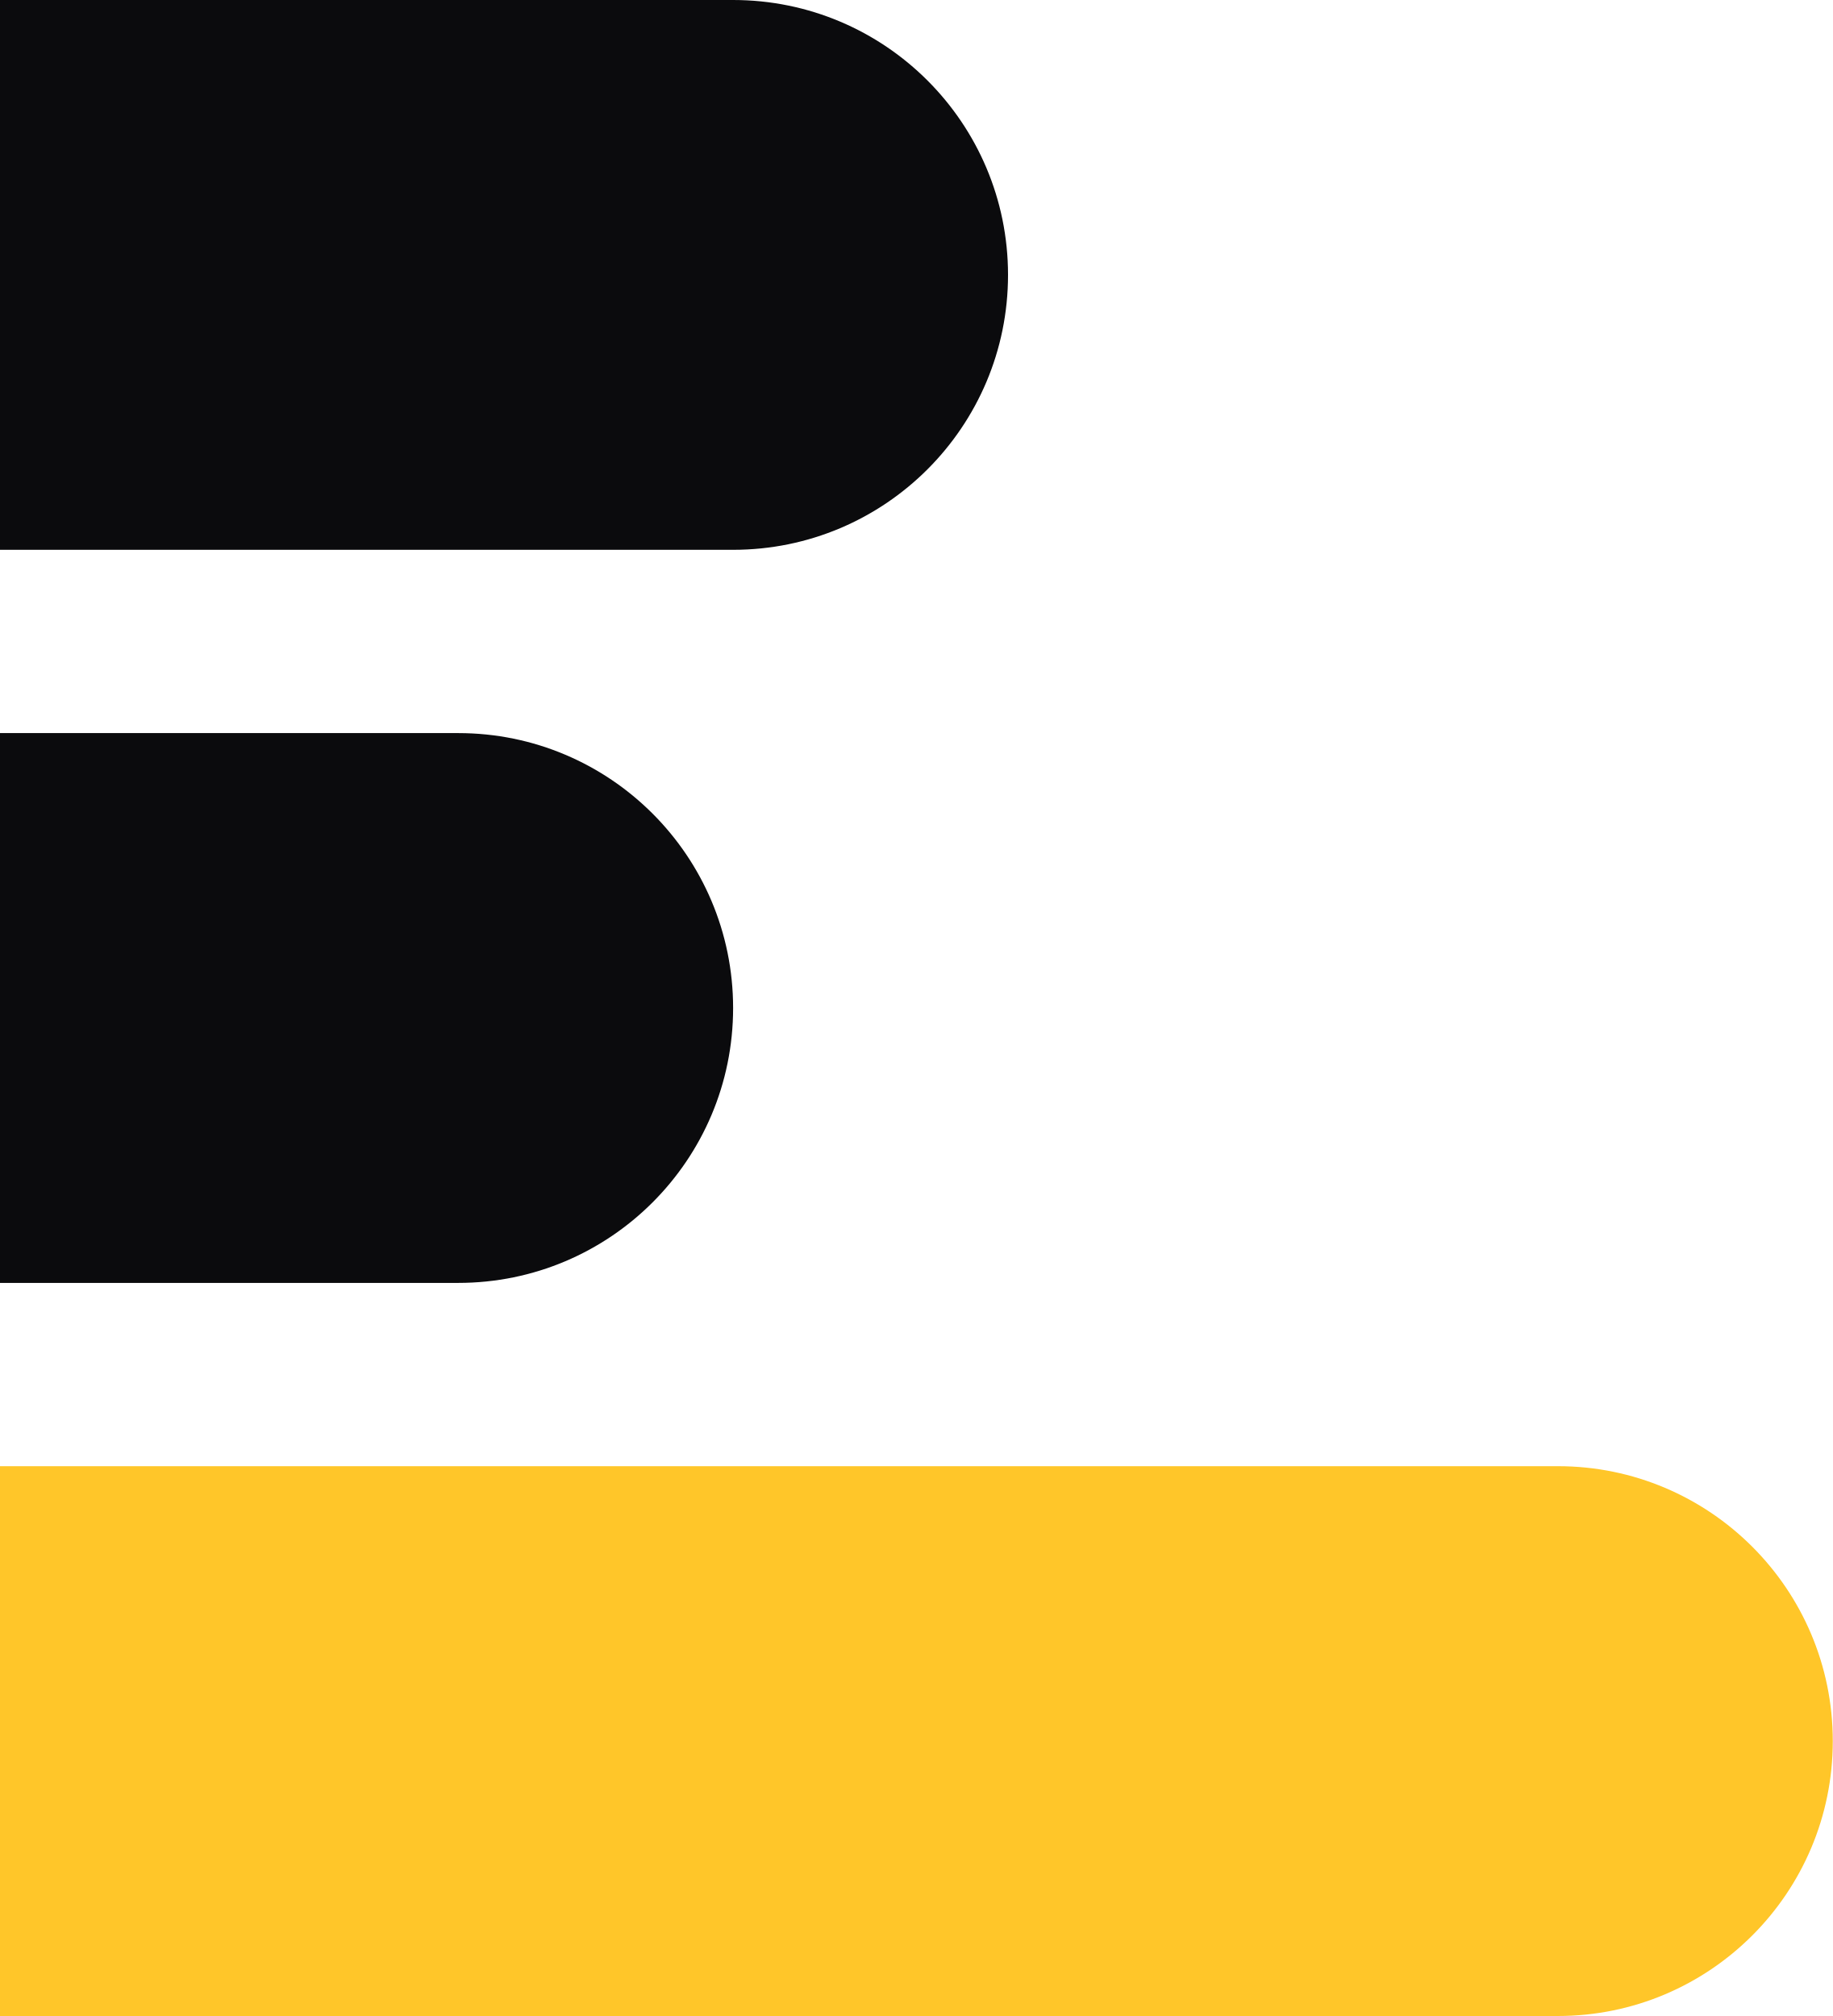
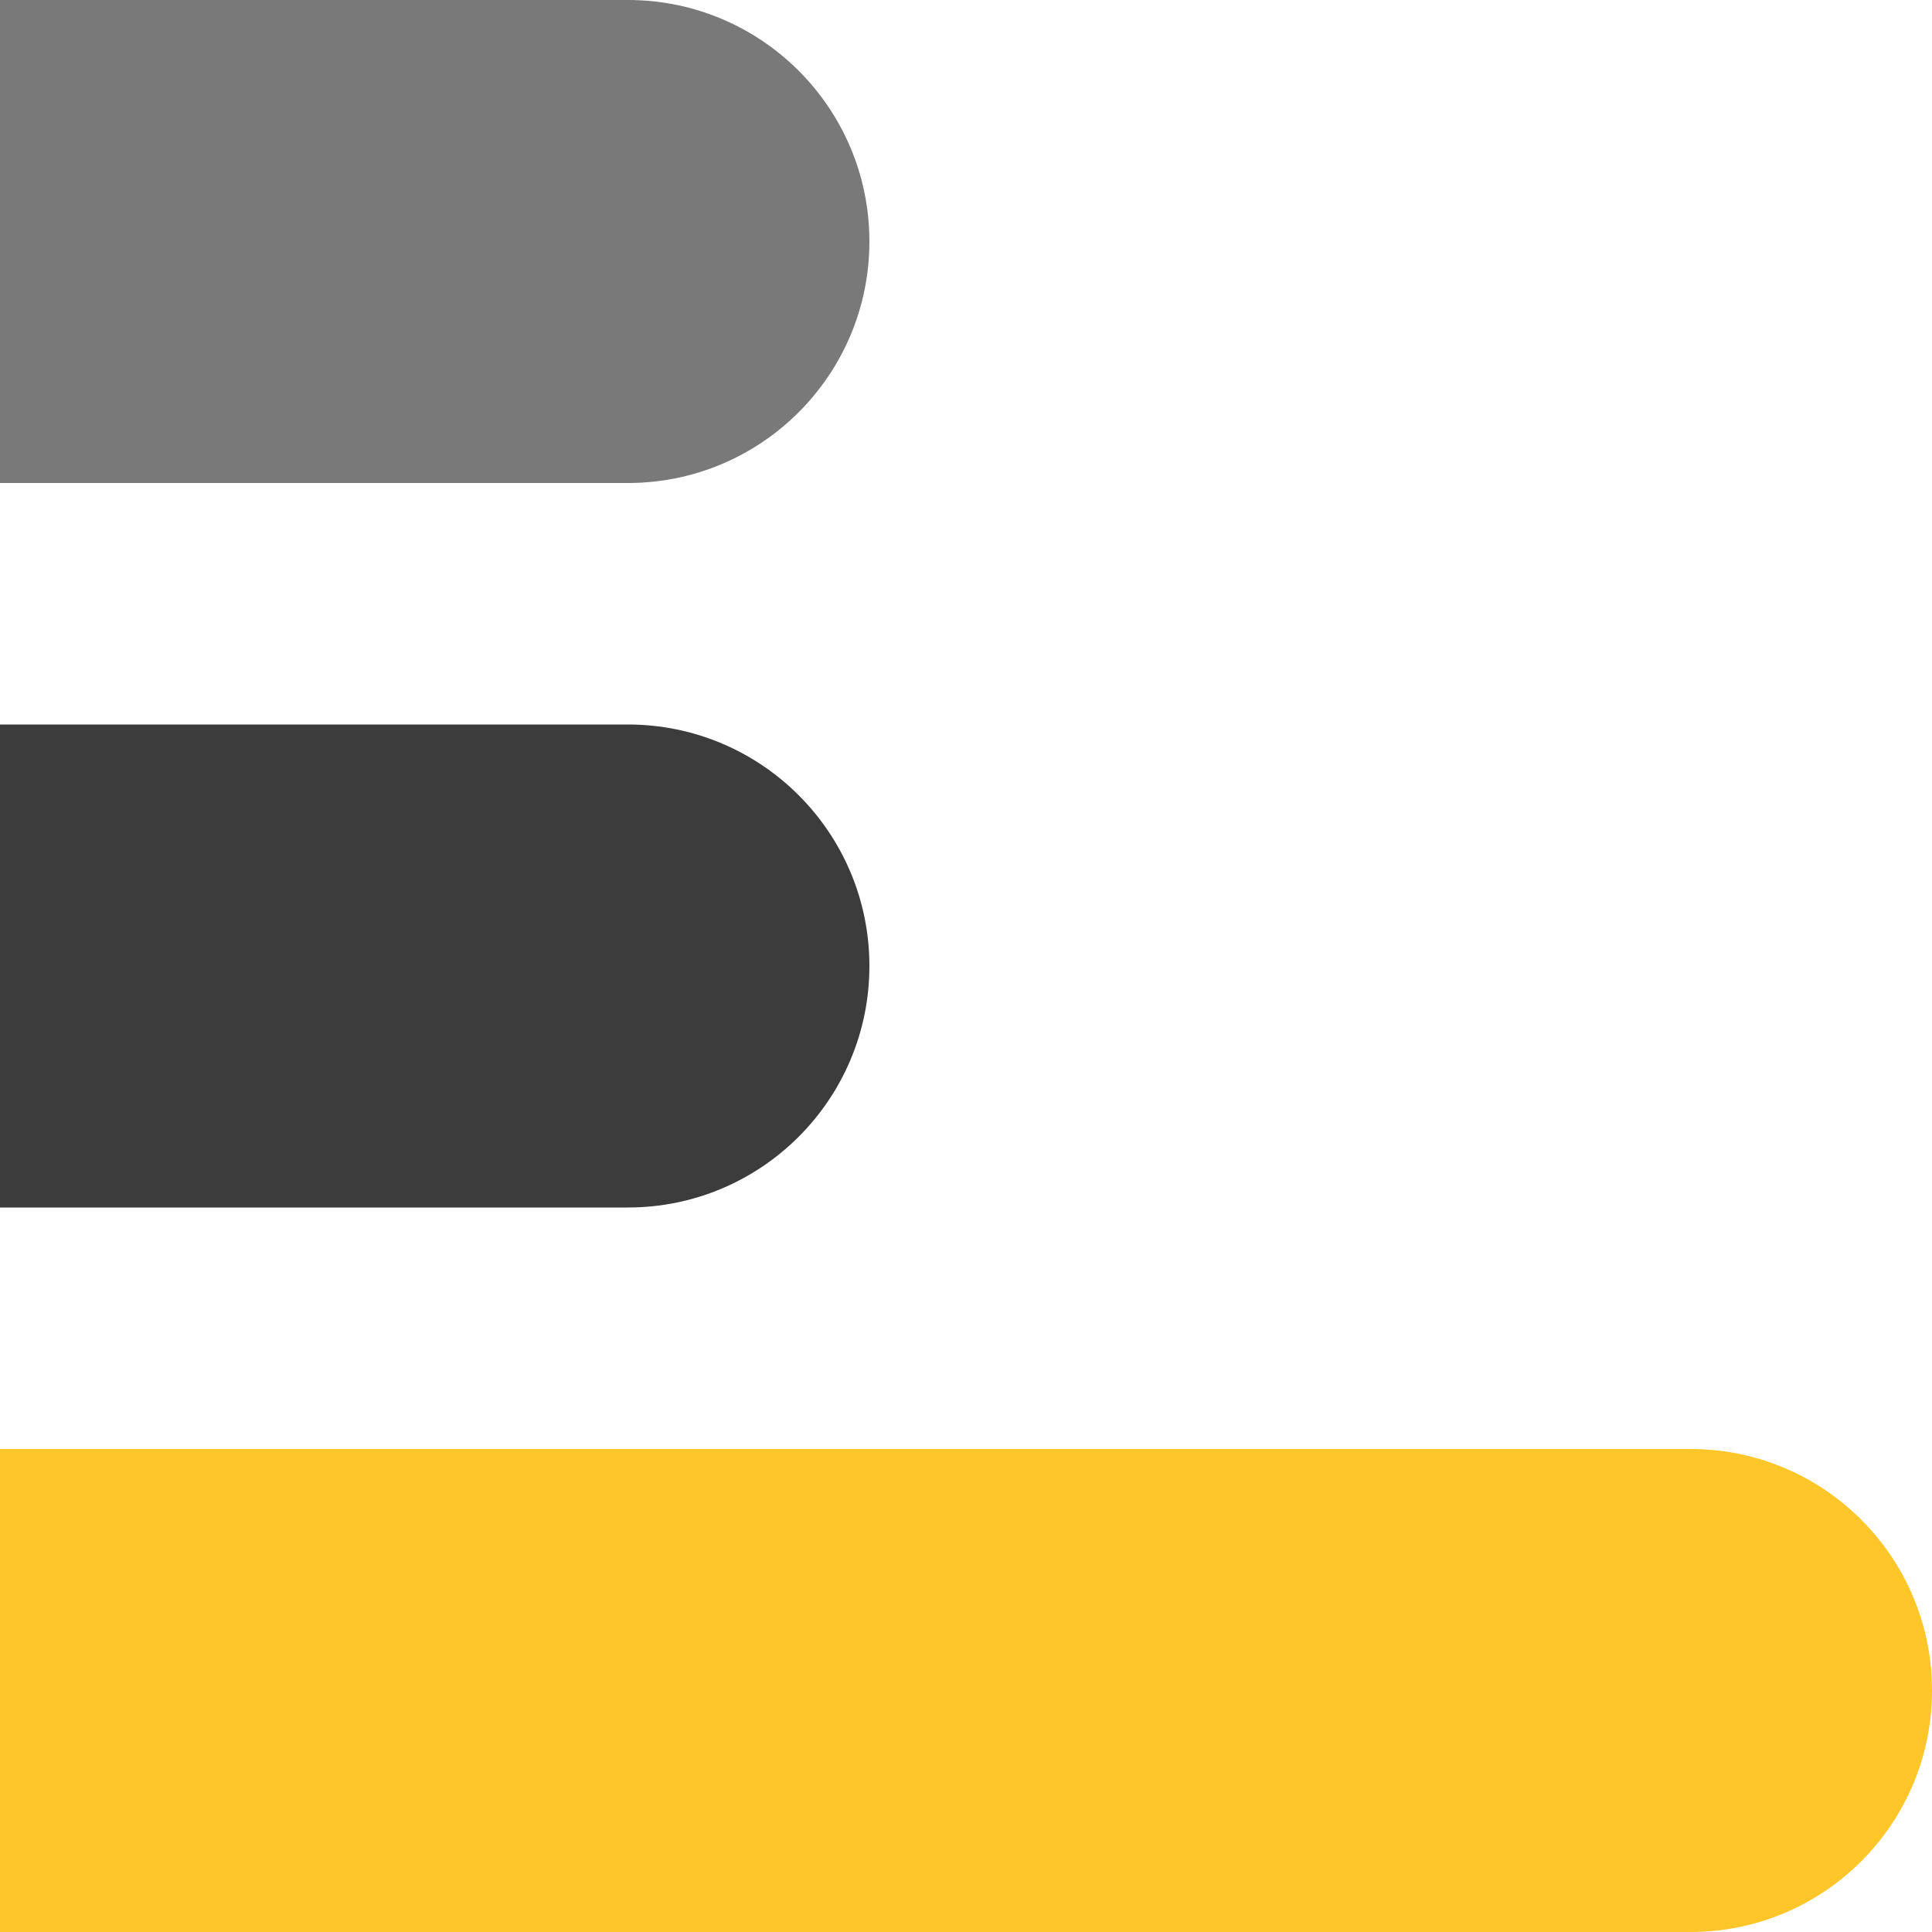
- <svg xmlns="http://www.w3.org/2000/svg" viewBox="0 0 80 88" width="80" height="88" role="img" aria-label="Ledgendary">
-   <path d="M0 0H32A12 12 0 0 1 32 24H0H0V0Z" fill="#0b0b0d" />
-   <path d="M0 32H20A12 12 0 0 1 20 56H0H0V32Z" fill="#0b0b0d" />
-   <path d="M0 64H68A12 12 0 0 1 68 88H0H0V64Z" fill="#ffc629" />
+ <svg xmlns="http://www.w3.org/2000/svg" viewBox="0 0 80 80" width="80" height="80" role="img" aria-label="Ledgendary">
+   <path d="M0 0H26A10 10 0 0 1 26 20H0H0V0Z" fill="#0b0b0d" opacity="0.55" />
+   <path d="M0 30H26A10 10 0 0 1 26 50H0H0V30Z" fill="#0b0b0d" opacity="0.8" />
+   <path d="M0 60H70A10 10 0 0 1 70 80H0H0V60Z" fill="#ffc629" />
</svg>
